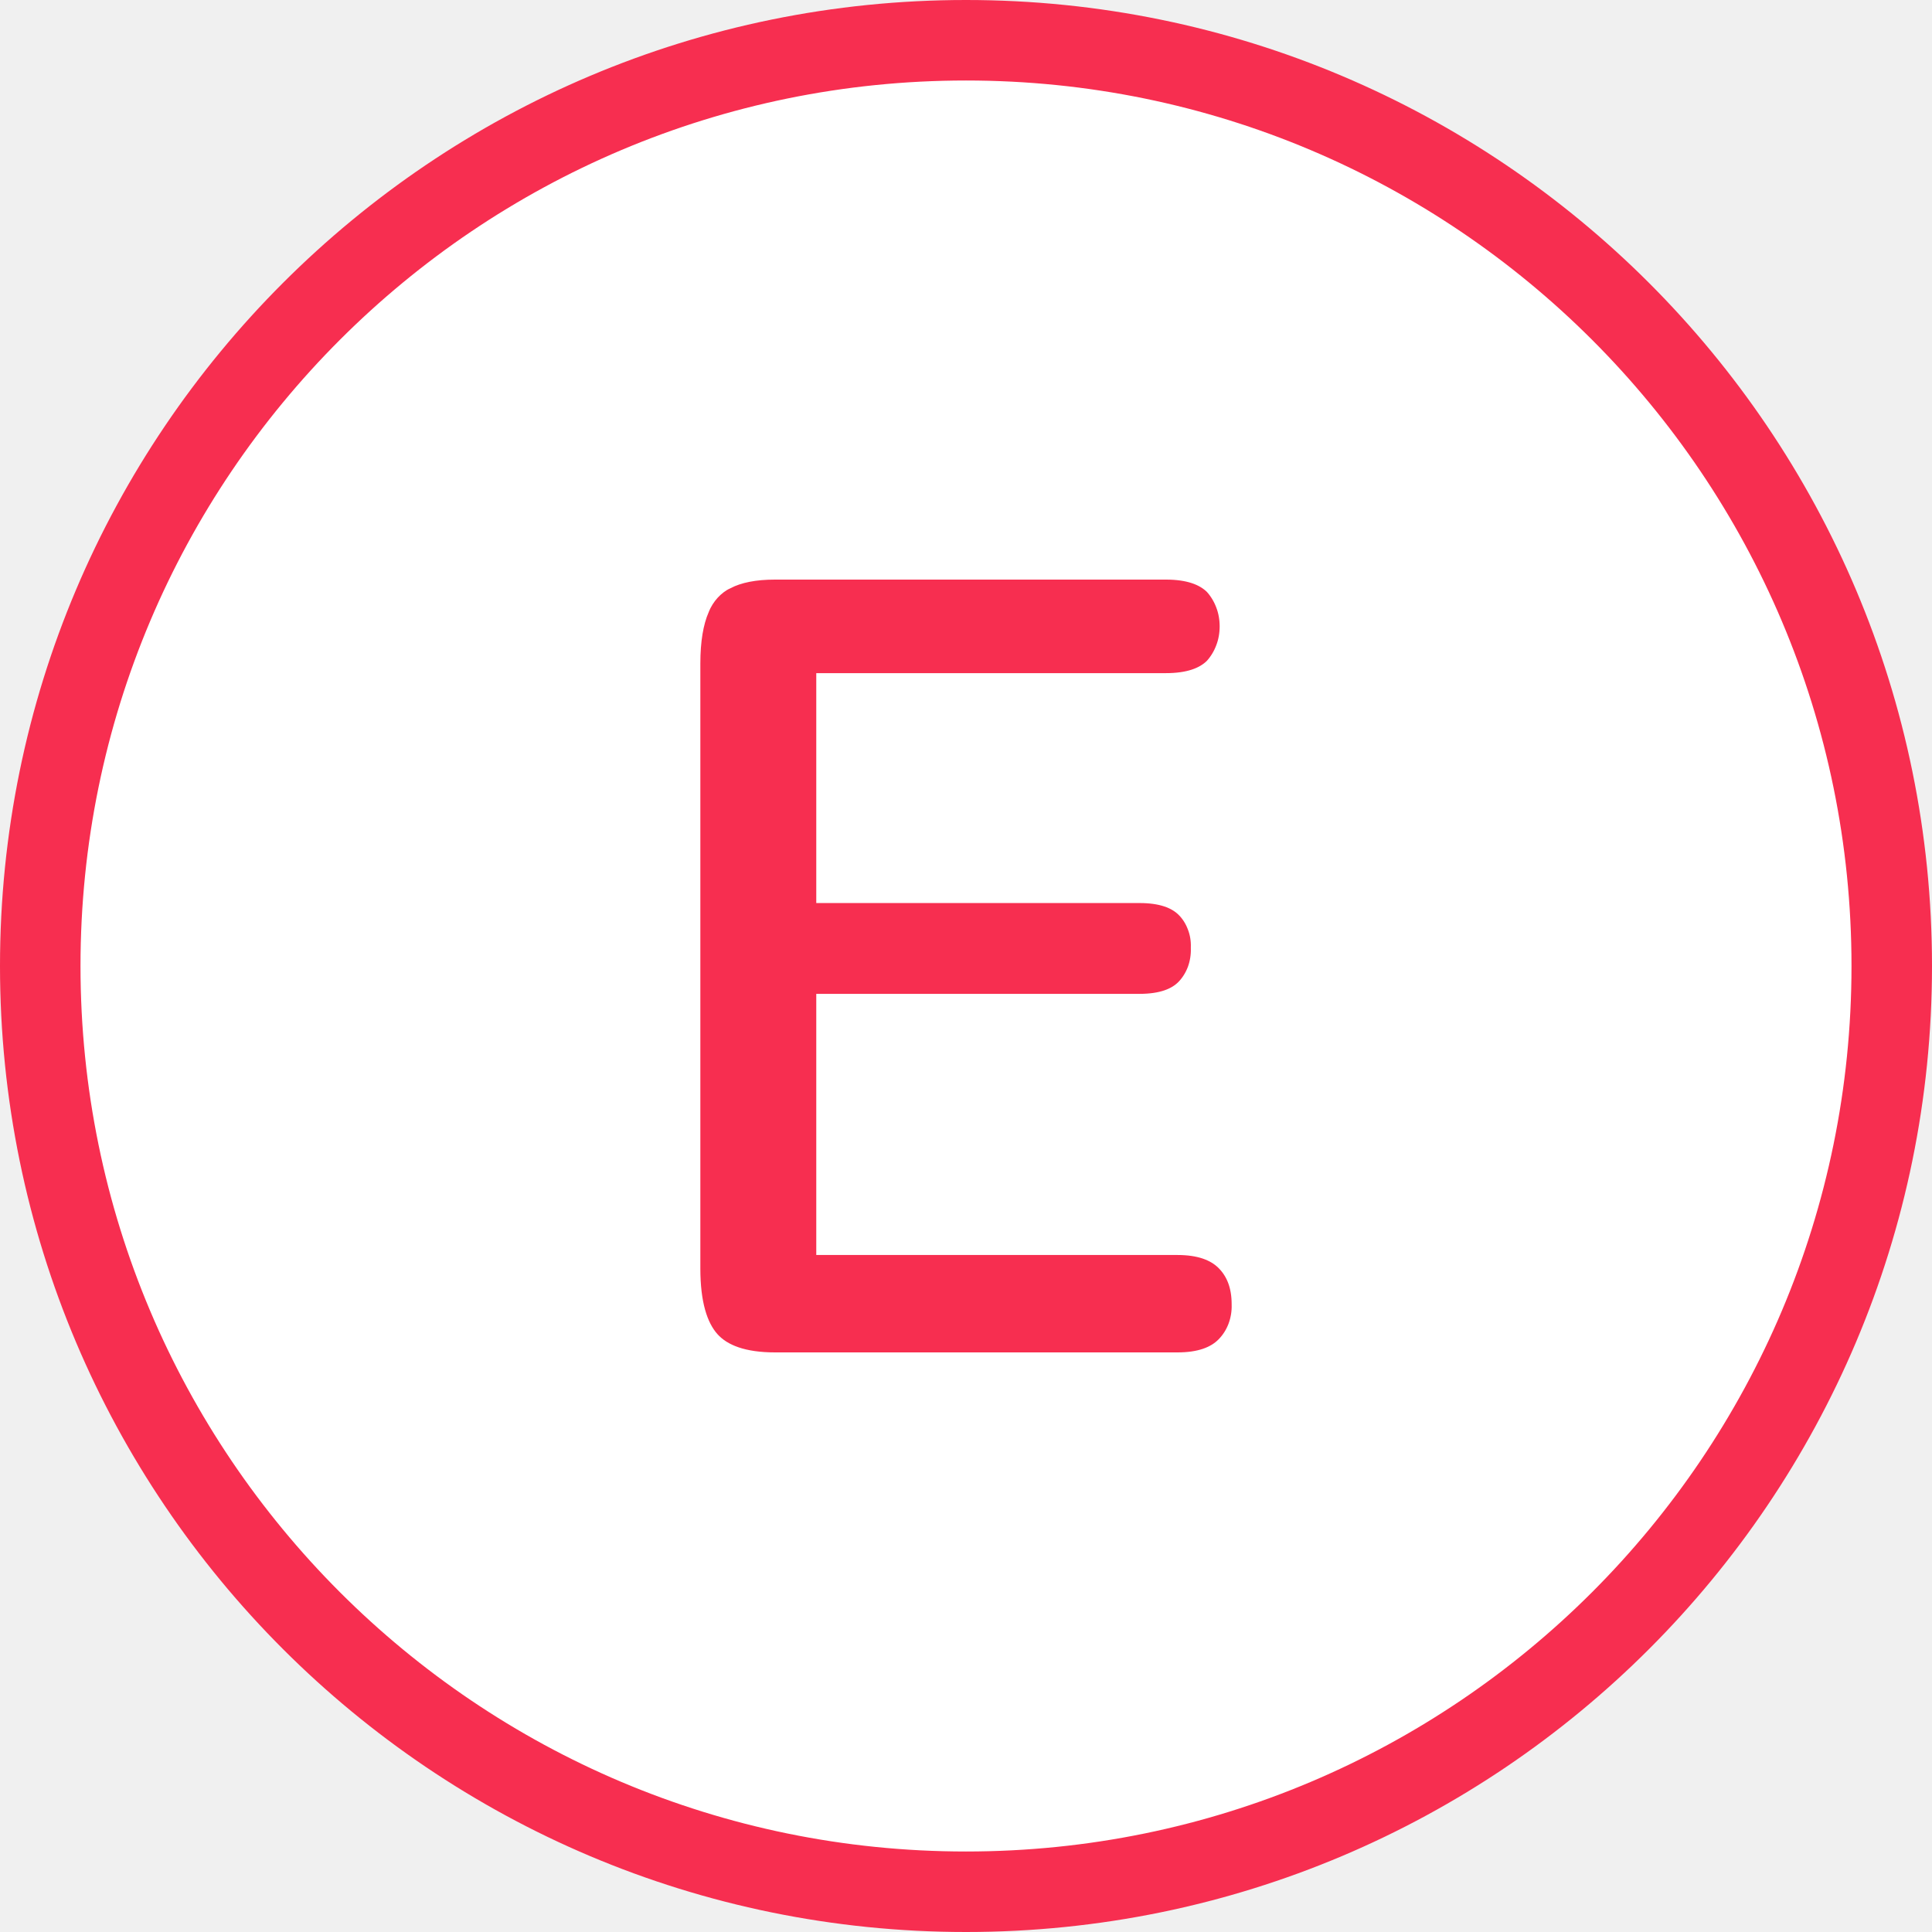
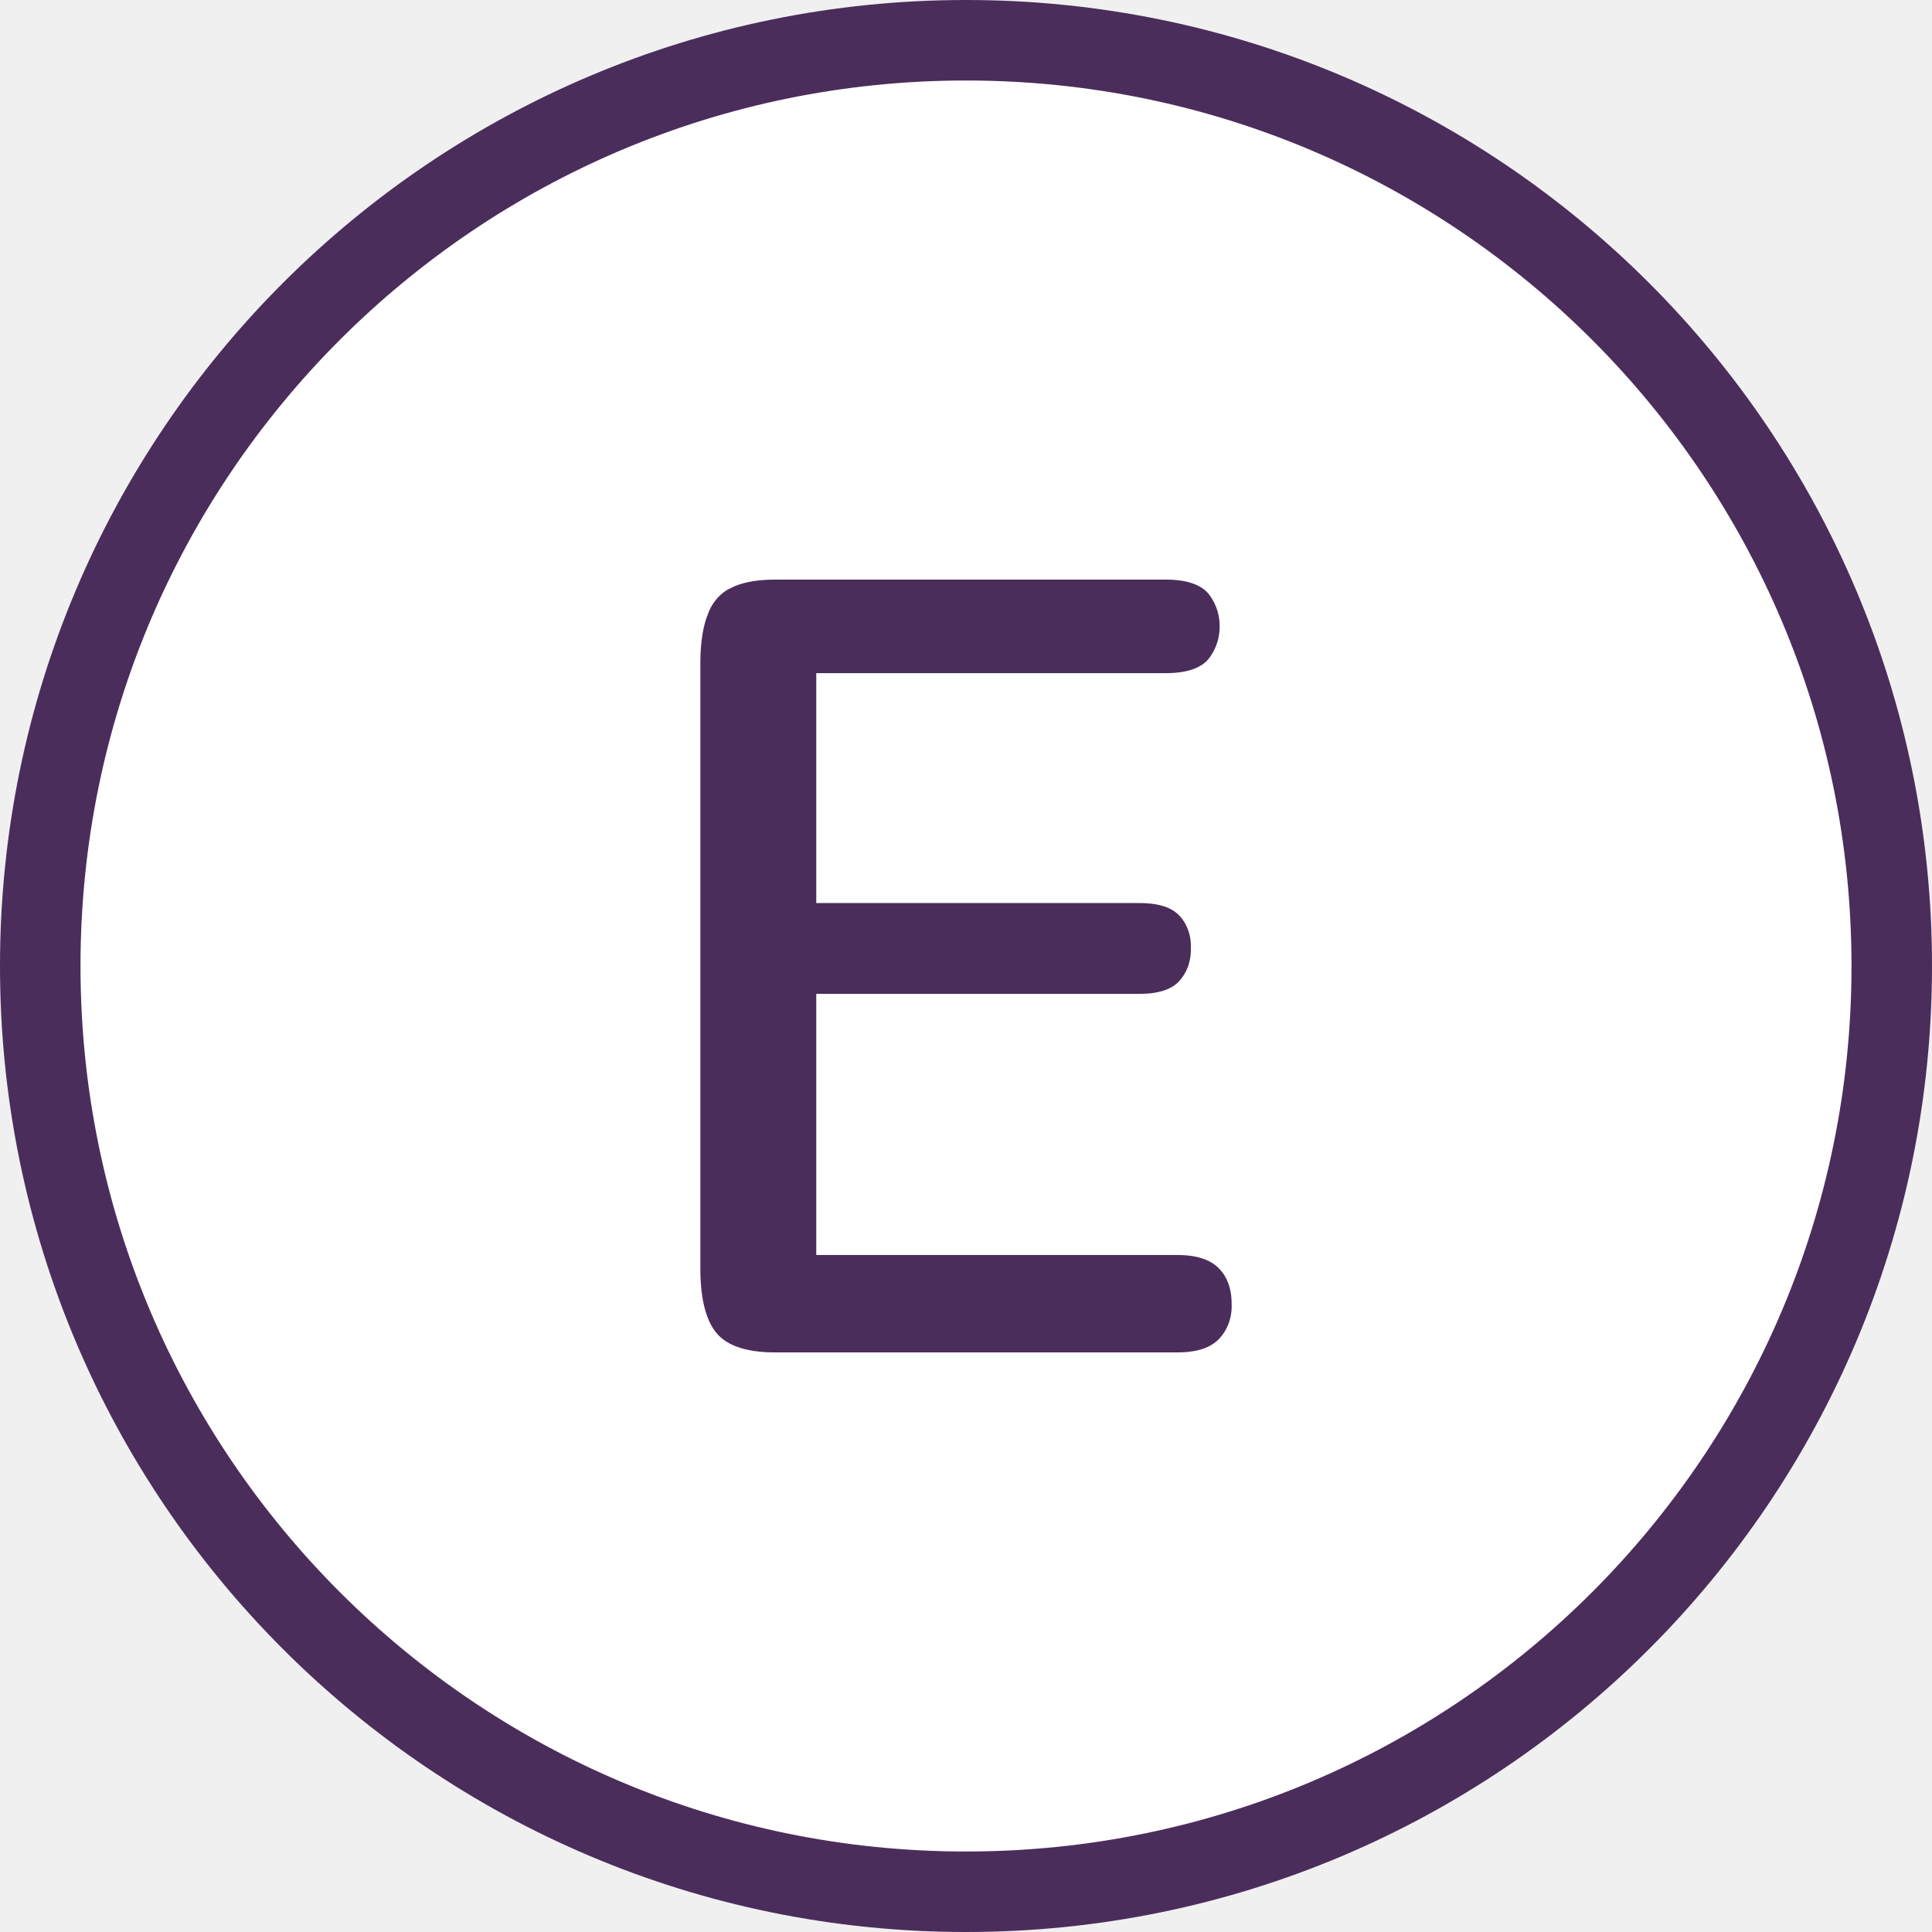
<svg xmlns="http://www.w3.org/2000/svg" width="24" height="24" viewBox="0 0 24 24" fill="none">
  <g clip-path="url(#clip0_368_45)">
-     <path d="M23.5 12C23.5 5.649 18.351 0.5 12 0.5C5.649 0.5 0.5 5.649 0.5 12C0.5 18.351 5.649 23.5 12 23.5C18.351 23.5 23.5 18.351 23.5 12Z" fill="white" stroke="#F72E50" />
-     <path d="M10.34 8.462H10.24V8.562V11.018V11.118H10.34H14.157C14.424 11.118 14.603 11.184 14.714 11.296C14.773 11.355 14.819 11.428 14.85 11.511C14.882 11.593 14.896 11.682 14.893 11.771V11.778C14.896 11.869 14.881 11.959 14.851 12.043C14.82 12.126 14.774 12.201 14.716 12.262C14.606 12.378 14.426 12.446 14.157 12.446H10.34H10.24V12.546V15.39V15.49H10.34H14.626C14.899 15.49 15.087 15.56 15.209 15.682C15.334 15.808 15.4 15.978 15.4 16.202V16.205C15.403 16.3 15.387 16.394 15.354 16.481C15.321 16.568 15.271 16.645 15.209 16.708C15.088 16.831 14.9 16.9 14.627 16.9H9.628C9.24 16.9 8.986 16.805 8.838 16.64C8.687 16.471 8.6 16.186 8.6 15.759V8.242C8.6 7.959 8.638 7.736 8.71 7.568L8.71 7.567C8.775 7.408 8.89 7.284 9.03 7.216L9.032 7.216C9.18 7.14 9.377 7.1 9.627 7.1H14.484C14.761 7.1 14.948 7.168 15.065 7.284C15.123 7.348 15.17 7.425 15.202 7.51C15.235 7.595 15.251 7.688 15.251 7.781C15.251 7.874 15.235 7.967 15.202 8.052C15.17 8.137 15.123 8.214 15.065 8.278C14.949 8.394 14.762 8.462 14.484 8.462H10.34Z" fill="#F72E50" stroke="white" stroke-width="0.2" />
+     <path d="M23.5 12C23.5 5.649 18.351 0.5 12 0.5C5.649 0.5 0.5 5.649 0.5 12C0.5 18.351 5.649 23.5 12 23.5C18.351 23.5 23.5 18.351 23.5 12Z" fill="white" stroke="#4B2D5C" />
+     <path d="M10.34 8.462H10.24V8.562V11.018V11.118H10.34H14.157C14.424 11.118 14.603 11.184 14.714 11.296C14.773 11.355 14.819 11.428 14.85 11.511C14.882 11.593 14.896 11.682 14.893 11.771V11.778C14.896 11.869 14.881 11.959 14.851 12.043C14.82 12.126 14.774 12.201 14.716 12.262C14.606 12.378 14.426 12.446 14.157 12.446H10.34H10.24V12.546V15.39V15.49H10.34H14.626C14.899 15.49 15.087 15.56 15.209 15.682C15.334 15.808 15.4 15.978 15.4 16.202V16.205C15.403 16.3 15.387 16.394 15.354 16.481C15.321 16.568 15.271 16.645 15.209 16.708C15.088 16.831 14.9 16.9 14.627 16.9H9.628C9.24 16.9 8.986 16.805 8.838 16.64C8.687 16.471 8.6 16.186 8.6 15.759V8.242C8.6 7.959 8.638 7.736 8.71 7.568L8.71 7.567C8.775 7.408 8.89 7.284 9.03 7.216L9.032 7.216C9.18 7.14 9.377 7.1 9.627 7.1H14.484C14.761 7.1 14.948 7.168 15.065 7.284C15.123 7.348 15.17 7.425 15.202 7.51C15.235 7.595 15.251 7.688 15.251 7.781C15.251 7.874 15.235 7.967 15.202 8.052C15.17 8.137 15.123 8.214 15.065 8.278C14.949 8.394 14.762 8.462 14.484 8.462H10.34Z" fill="#4B2D5C" stroke="white" stroke-width="0.2" />
  </g>
  <defs>
    <clipPath id="clip0_368_45">
      <rect width="24" height="24" fill="white" />
    </clipPath>
  </defs>
</svg>
